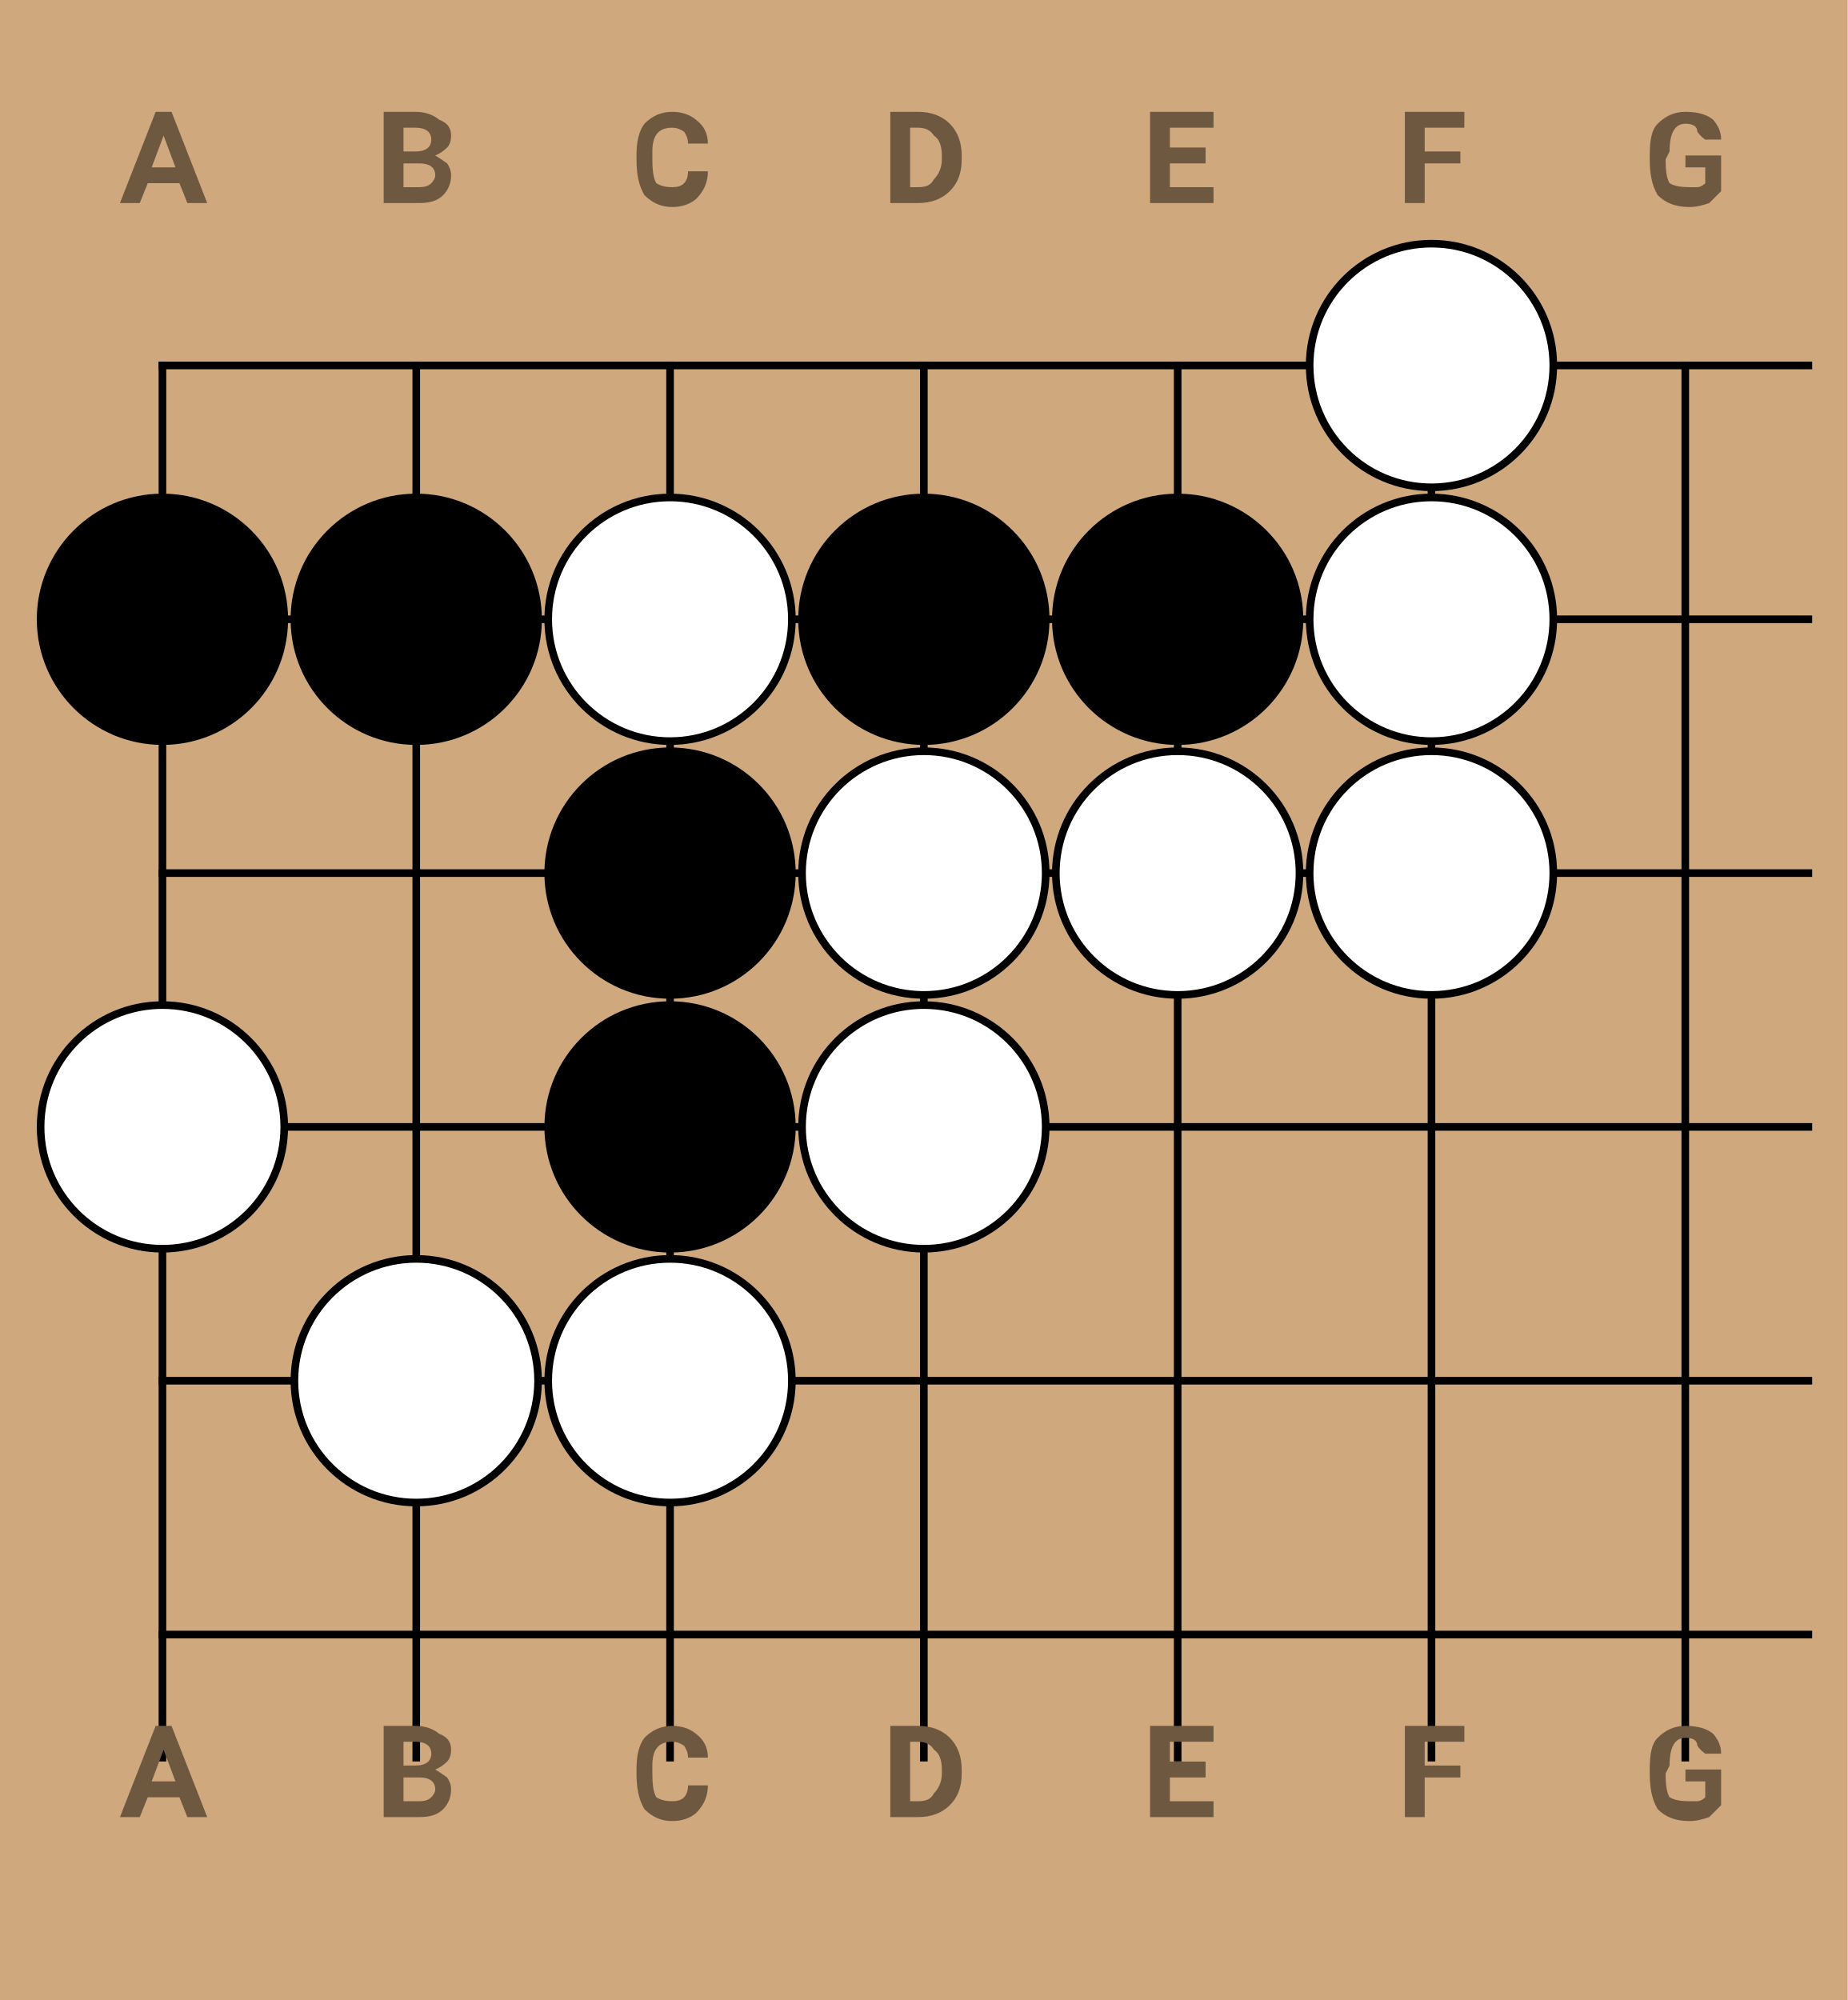
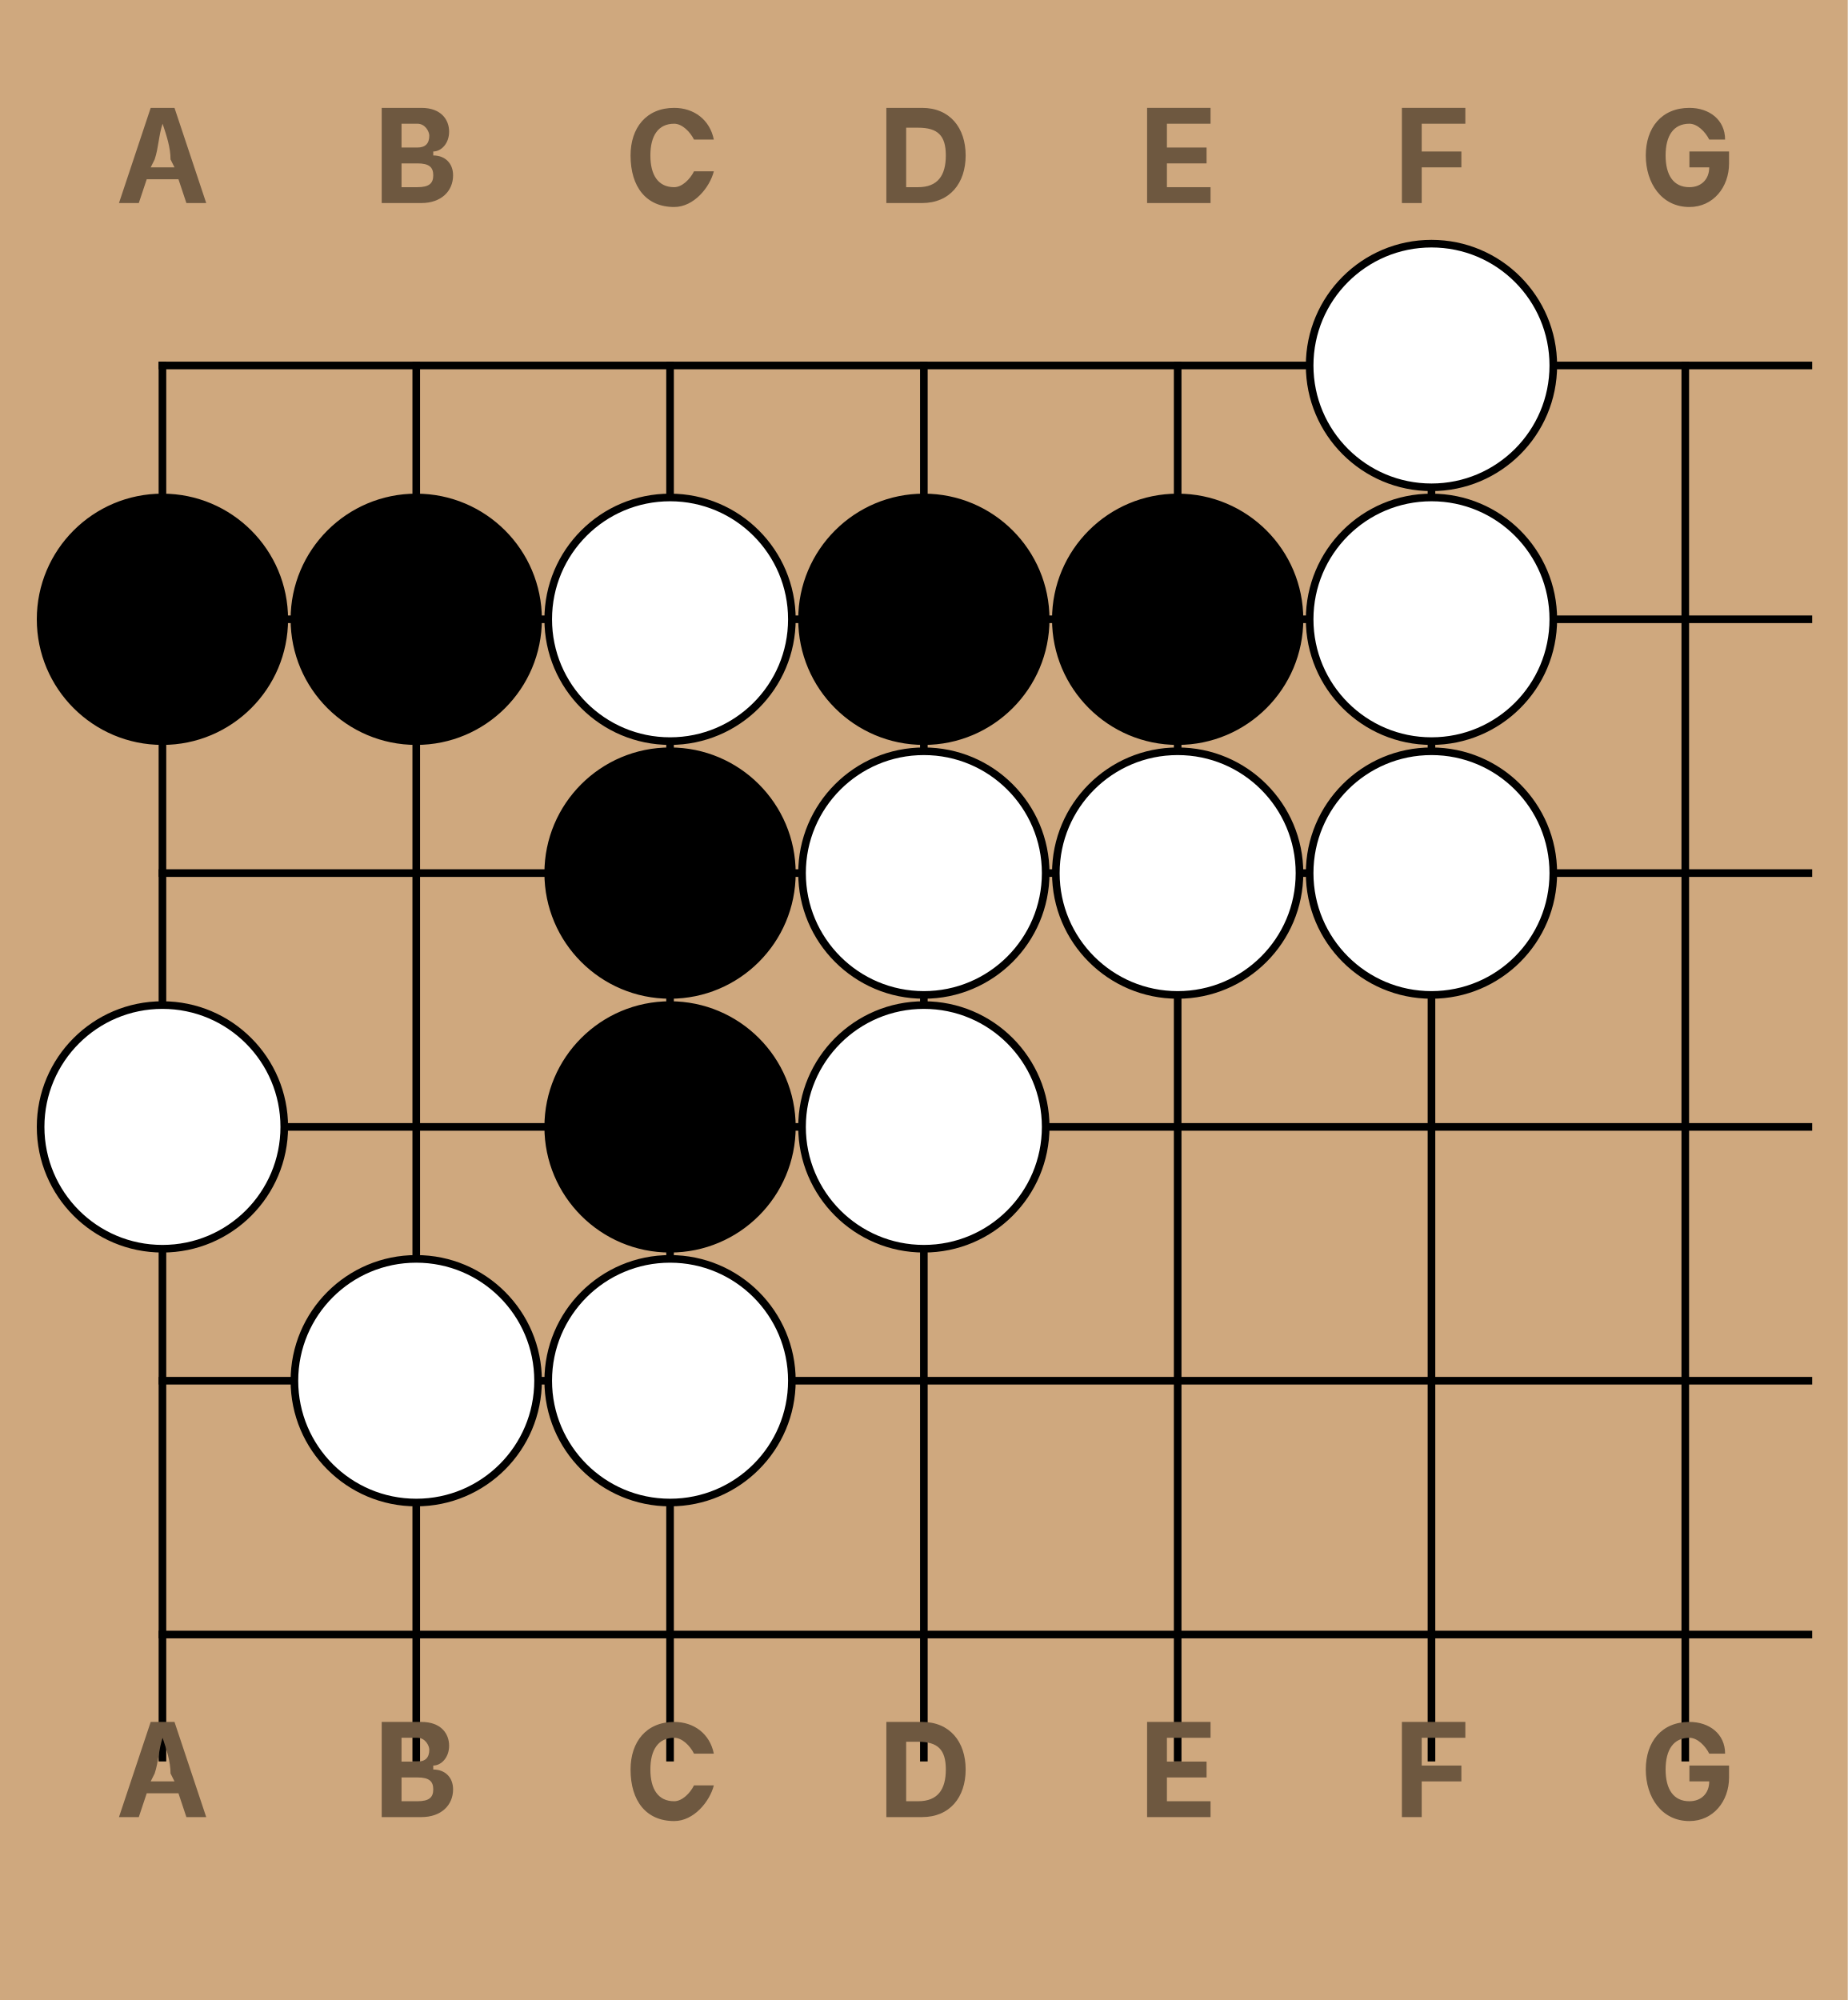
- <svg xmlns="http://www.w3.org/2000/svg" font-family="Roboto" font-size="0.5" font-weight="700" viewBox="0 0 800 865.934" width="800">
+ <svg xmlns="http://www.w3.org/2000/svg" font-family="Inter" font-size="0.5" font-weight="700" viewBox="0 0 800 865.934" width="800">
  <defs>
    <clipPath id="board-clip">
      <rect height="6" width="7" x="-0.5" y="-0.5" />
    </clipPath>
    <marker id="linehead" markerHeight="4" markerWidth="4" refX="2" refY="2">
      <circle cx="2" cy="2" r="2" />
    </marker>
    <marker id="arrowhead" markerHeight="5" markerWidth="7" orient="auto" refX="7" refY="2.5">
      <polygon points="0 0, 7 2.5, 0 5" />
    </marker>
  </defs>
  <rect fill="#cfa87e" height="100%" width="100%" x="0" y="0" />
  <g id="diagram" transform="scale(109.8901, 109.8901)">
    <g id="board-view" transform="translate(0.64, 1.44)">
      <g clip-path="url(#board-clip)" id="goban">
        <g id="lines" stroke="black" stroke-linecap="square" stroke-width="0.03">
          <line x1="0" x2="0" y1="0" y2="18" />
          <line x1="1" x2="1" y1="0" y2="18" />
          <line x1="2" x2="2" y1="0" y2="18" />
          <line x1="3" x2="3" y1="0" y2="18" />
          <line x1="4" x2="4" y1="0" y2="18" />
          <line x1="5" x2="5" y1="0" y2="18" />
          <line x1="6" x2="6" y1="0" y2="18" />
          <line x1="7" x2="7" y1="0" y2="18" />
          <line x1="8" x2="8" y1="0" y2="18" />
          <line x1="9" x2="9" y1="0" y2="18" />
          <line x1="10" x2="10" y1="0" y2="18" />
          <line x1="11" x2="11" y1="0" y2="18" />
          <line x1="12" x2="12" y1="0" y2="18" />
          <line x1="13" x2="13" y1="0" y2="18" />
          <line x1="14" x2="14" y1="0" y2="18" />
          <line x1="15" x2="15" y1="0" y2="18" />
          <line x1="16" x2="16" y1="0" y2="18" />
          <line x1="17" x2="17" y1="0" y2="18" />
          <line x1="18" x2="18" y1="0" y2="18" />
          <line x1="0" x2="18" y1="0" y2="0" />
          <line x1="0" x2="18" y1="1" y2="1" />
          <line x1="0" x2="18" y1="2" y2="2" />
          <line x1="0" x2="18" y1="3" y2="3" />
          <line x1="0" x2="18" y1="4" y2="4" />
          <line x1="0" x2="18" y1="5" y2="5" />
          <line x1="0" x2="18" y1="6" y2="6" />
          <line x1="0" x2="18" y1="7" y2="7" />
          <line x1="0" x2="18" y1="8" y2="8" />
          <line x1="0" x2="18" y1="9" y2="9" />
          <line x1="0" x2="18" y1="10" y2="10" />
          <line x1="0" x2="18" y1="11" y2="11" />
          <line x1="0" x2="18" y1="12" y2="12" />
          <line x1="0" x2="18" y1="13" y2="13" />
          <line x1="0" x2="18" y1="14" y2="14" />
          <line x1="0" x2="18" y1="15" y2="15" />
          <line x1="0" x2="18" y1="16" y2="16" />
          <line x1="0" x2="18" y1="17" y2="17" />
          <line x1="0" x2="18" y1="18" y2="18" />
          <g fill="black" id="hoshi" stroke="none">
            <circle cx="3" cy="3" r="0.09" />
            <circle cx="3" cy="9" r="0.09" />
            <circle cx="3" cy="15" r="0.09" />
            <circle cx="9" cy="3" r="0.09" />
            <circle cx="9" cy="9" r="0.09" />
            <circle cx="9" cy="15" r="0.09" />
            <circle cx="15" cy="3" r="0.09" />
            <circle cx="15" cy="9" r="0.09" />
            <circle cx="15" cy="15" r="0.09" />
          </g>
        </g>
        <g id="stones" stroke="none">
          <circle cx="5" cy="0" fill="white" r="0.48" stroke="black" stroke-width="0.03" />
          <circle cx="0" cy="1" fill="black" r="0.48" stroke="black" stroke-width="0.03" />
          <circle cx="1" cy="1" fill="black" r="0.48" stroke="black" stroke-width="0.03" />
          <circle cx="2" cy="1" fill="white" r="0.48" stroke="black" stroke-width="0.03" />
          <circle cx="3" cy="1" fill="black" r="0.48" stroke="black" stroke-width="0.03" />
          <circle cx="4" cy="1" fill="black" r="0.48" stroke="black" stroke-width="0.03" />
          <circle cx="5" cy="1" fill="white" r="0.48" stroke="black" stroke-width="0.03" />
          <circle cx="2" cy="2" fill="black" r="0.48" stroke="black" stroke-width="0.03" />
          <circle cx="3" cy="2" fill="white" r="0.48" stroke="black" stroke-width="0.03" />
          <circle cx="4" cy="2" fill="white" r="0.48" stroke="black" stroke-width="0.03" />
          <circle cx="5" cy="2" fill="white" r="0.48" stroke="black" stroke-width="0.03" />
          <circle cx="0" cy="3" fill="white" r="0.48" stroke="black" stroke-width="0.03" />
          <circle cx="2" cy="3" fill="black" r="0.48" stroke="black" stroke-width="0.03" />
          <circle cx="3" cy="3" fill="white" r="0.48" stroke="black" stroke-width="0.03" />
          <circle cx="1" cy="4" fill="white" r="0.48" stroke="black" stroke-width="0.03" />
          <circle cx="2" cy="4" fill="white" r="0.48" stroke="black" stroke-width="0.03" />
        </g>
        <g id="markup-marks" />
        <g id="markup-triangles" />
        <g id="markup-circles" />
        <g id="markup-squares" />
        <g id="markup-selected" />
        <g id="markup-dimmed" />
        <g id="markup-labels" />
        <g id="markup-lines" marker-end="url(#linehead)" marker-start="url(#linehead)" stroke="black" stroke-width="0.03" />
        <g id="markup-arrows" marker-end="url(#arrowhead)" stroke="black" stroke-width="0.03" />
      </g>
    </g>
    <g fill="#6e5840" id="board-labels" transform="translate(0, 0.8)">
      <g text-anchor="middle">
        <text x="0.64" y="0">A</text>
        <text x="1.64" y="0">B</text>
        <text x="2.64" y="0">C</text>
        <text x="3.64" y="0">D</text>
        <text x="4.64" y="0">E</text>
        <text x="5.64" y="0">F</text>
        <text x="6.64" y="0">G</text>
      </g>
      <g text-anchor="middle">
        <text alignment-baseline="hanging" x="0.64" y="6.36">A</text>
        <text alignment-baseline="hanging" x="1.64" y="6.36">B</text>
        <text alignment-baseline="hanging" x="2.64" y="6.36">C</text>
        <text alignment-baseline="hanging" x="3.64" y="6.36">D</text>
        <text alignment-baseline="hanging" x="4.64" y="6.36">E</text>
        <text alignment-baseline="hanging" x="5.64" y="6.36">F</text>
        <text alignment-baseline="hanging" x="6.64" y="6.36">G</text>
      </g>
    </g>
  </g>
</svg>
